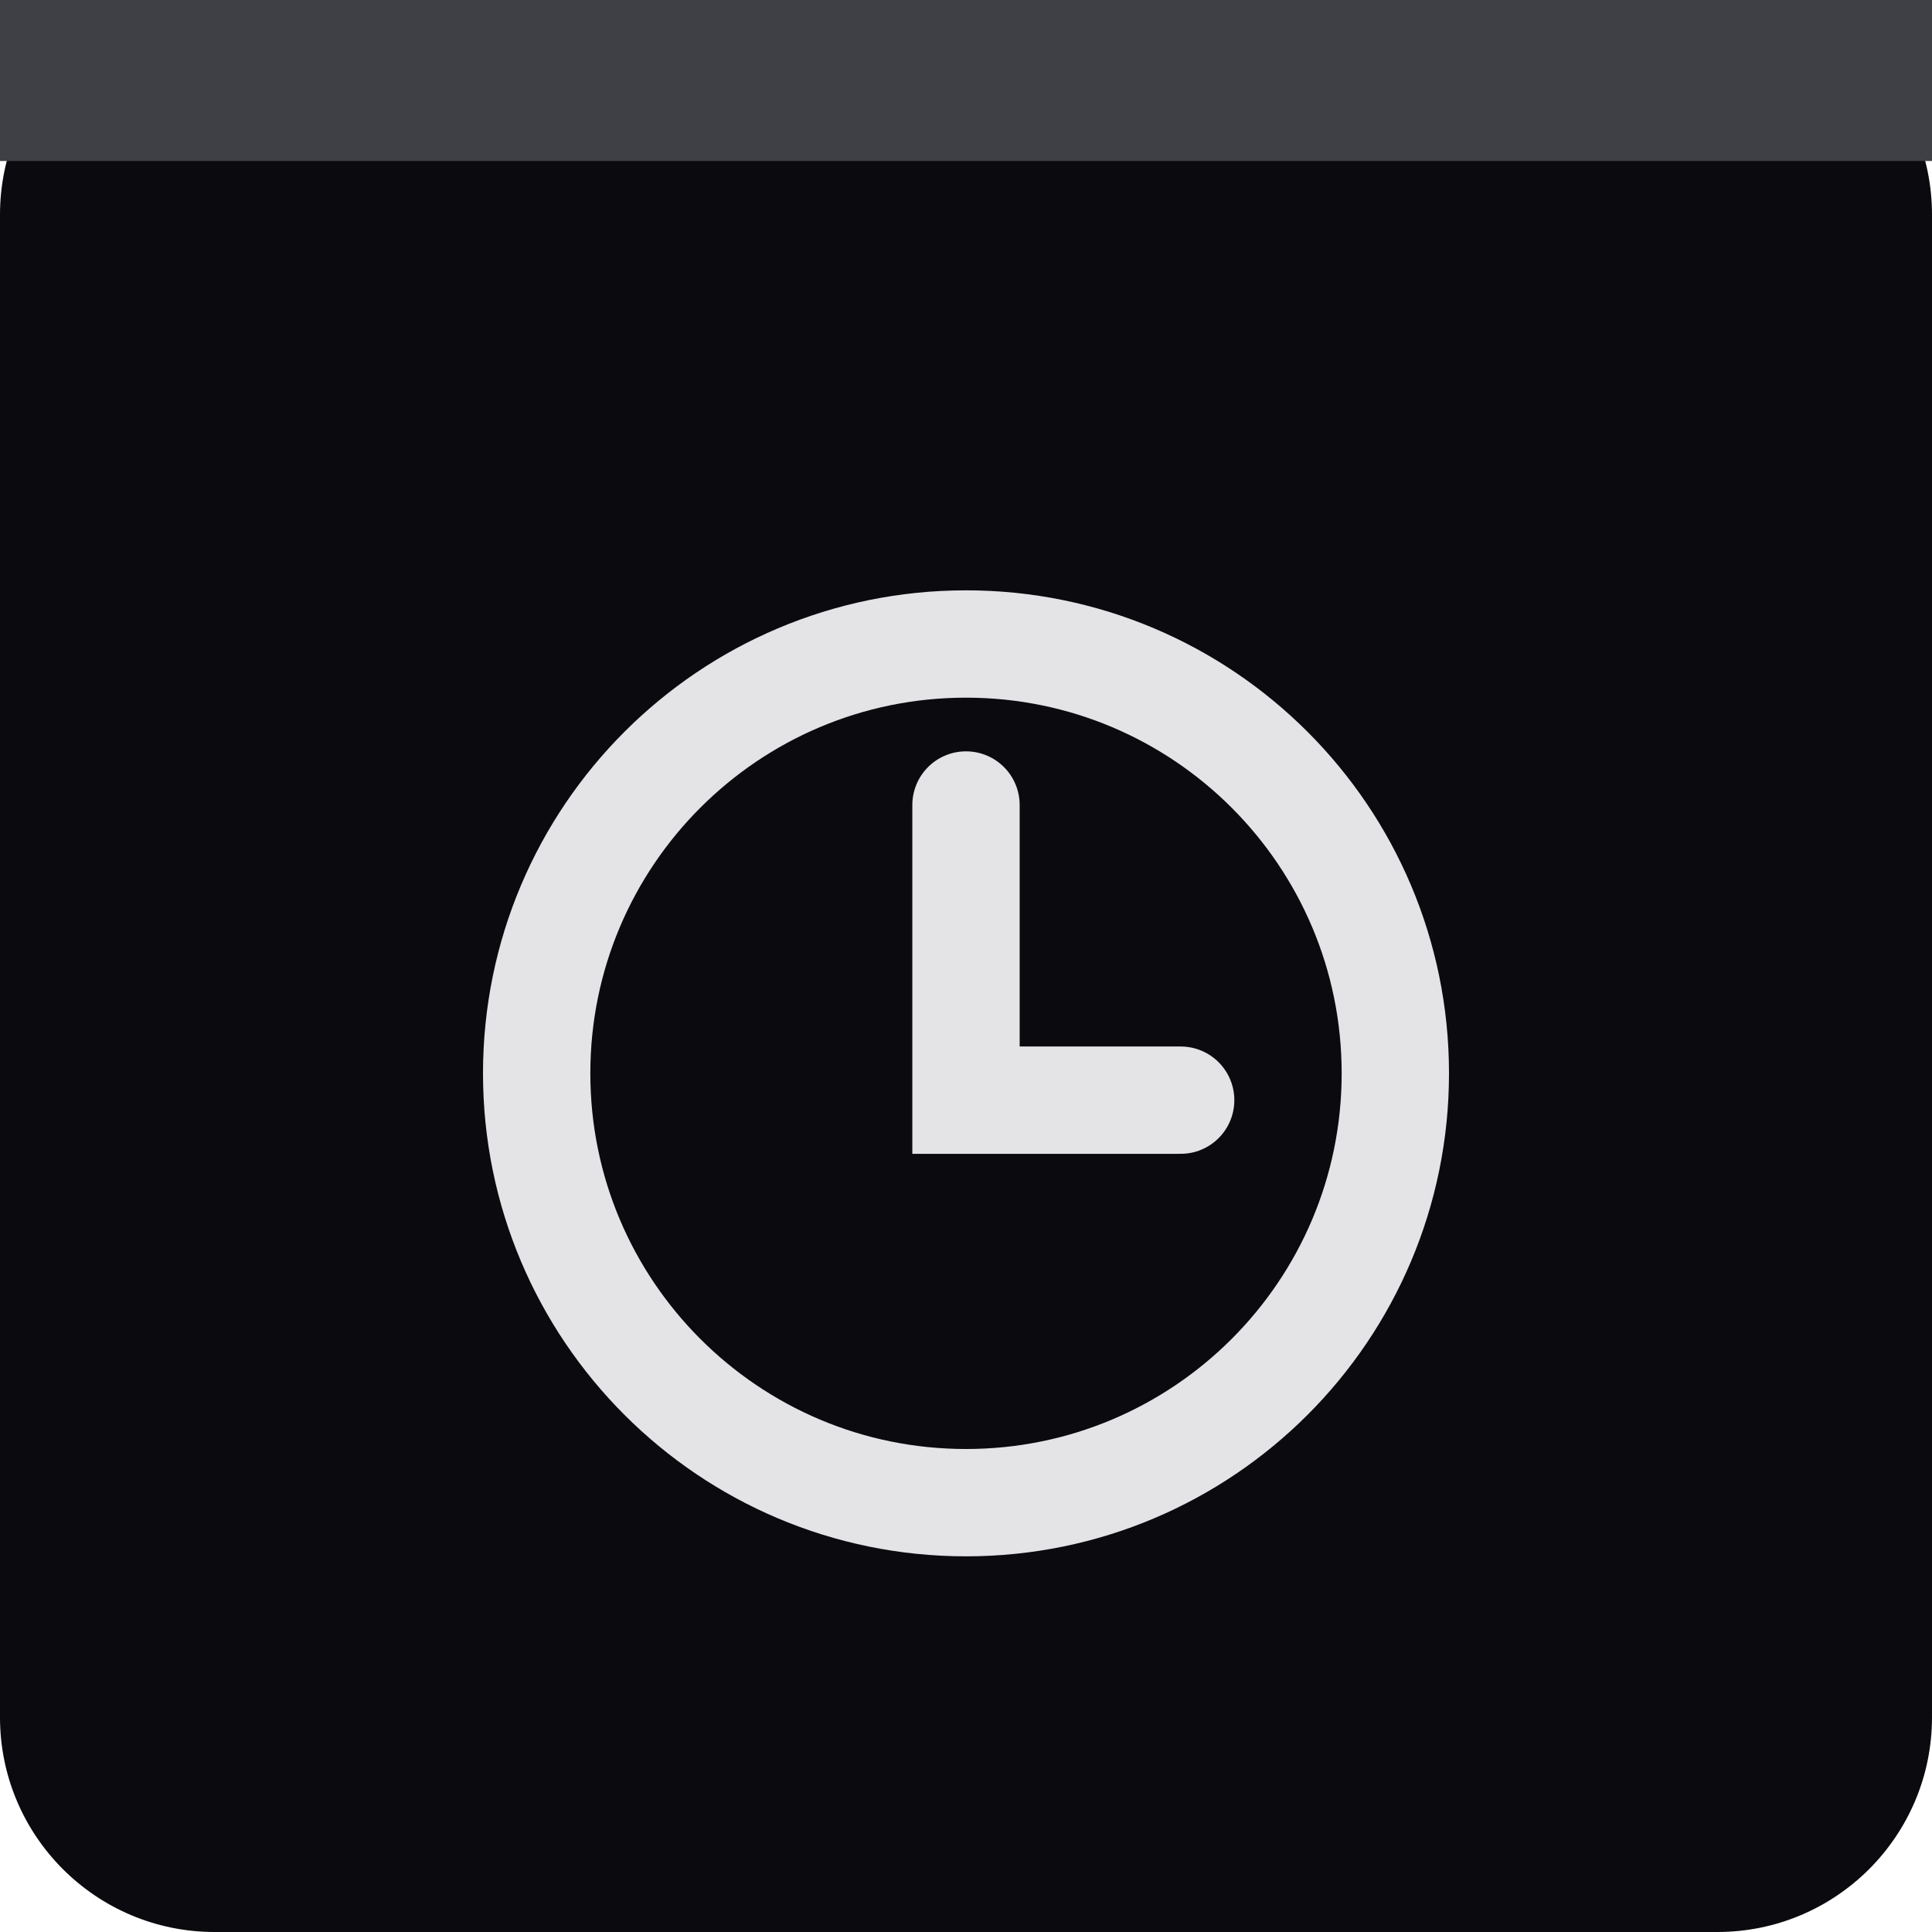
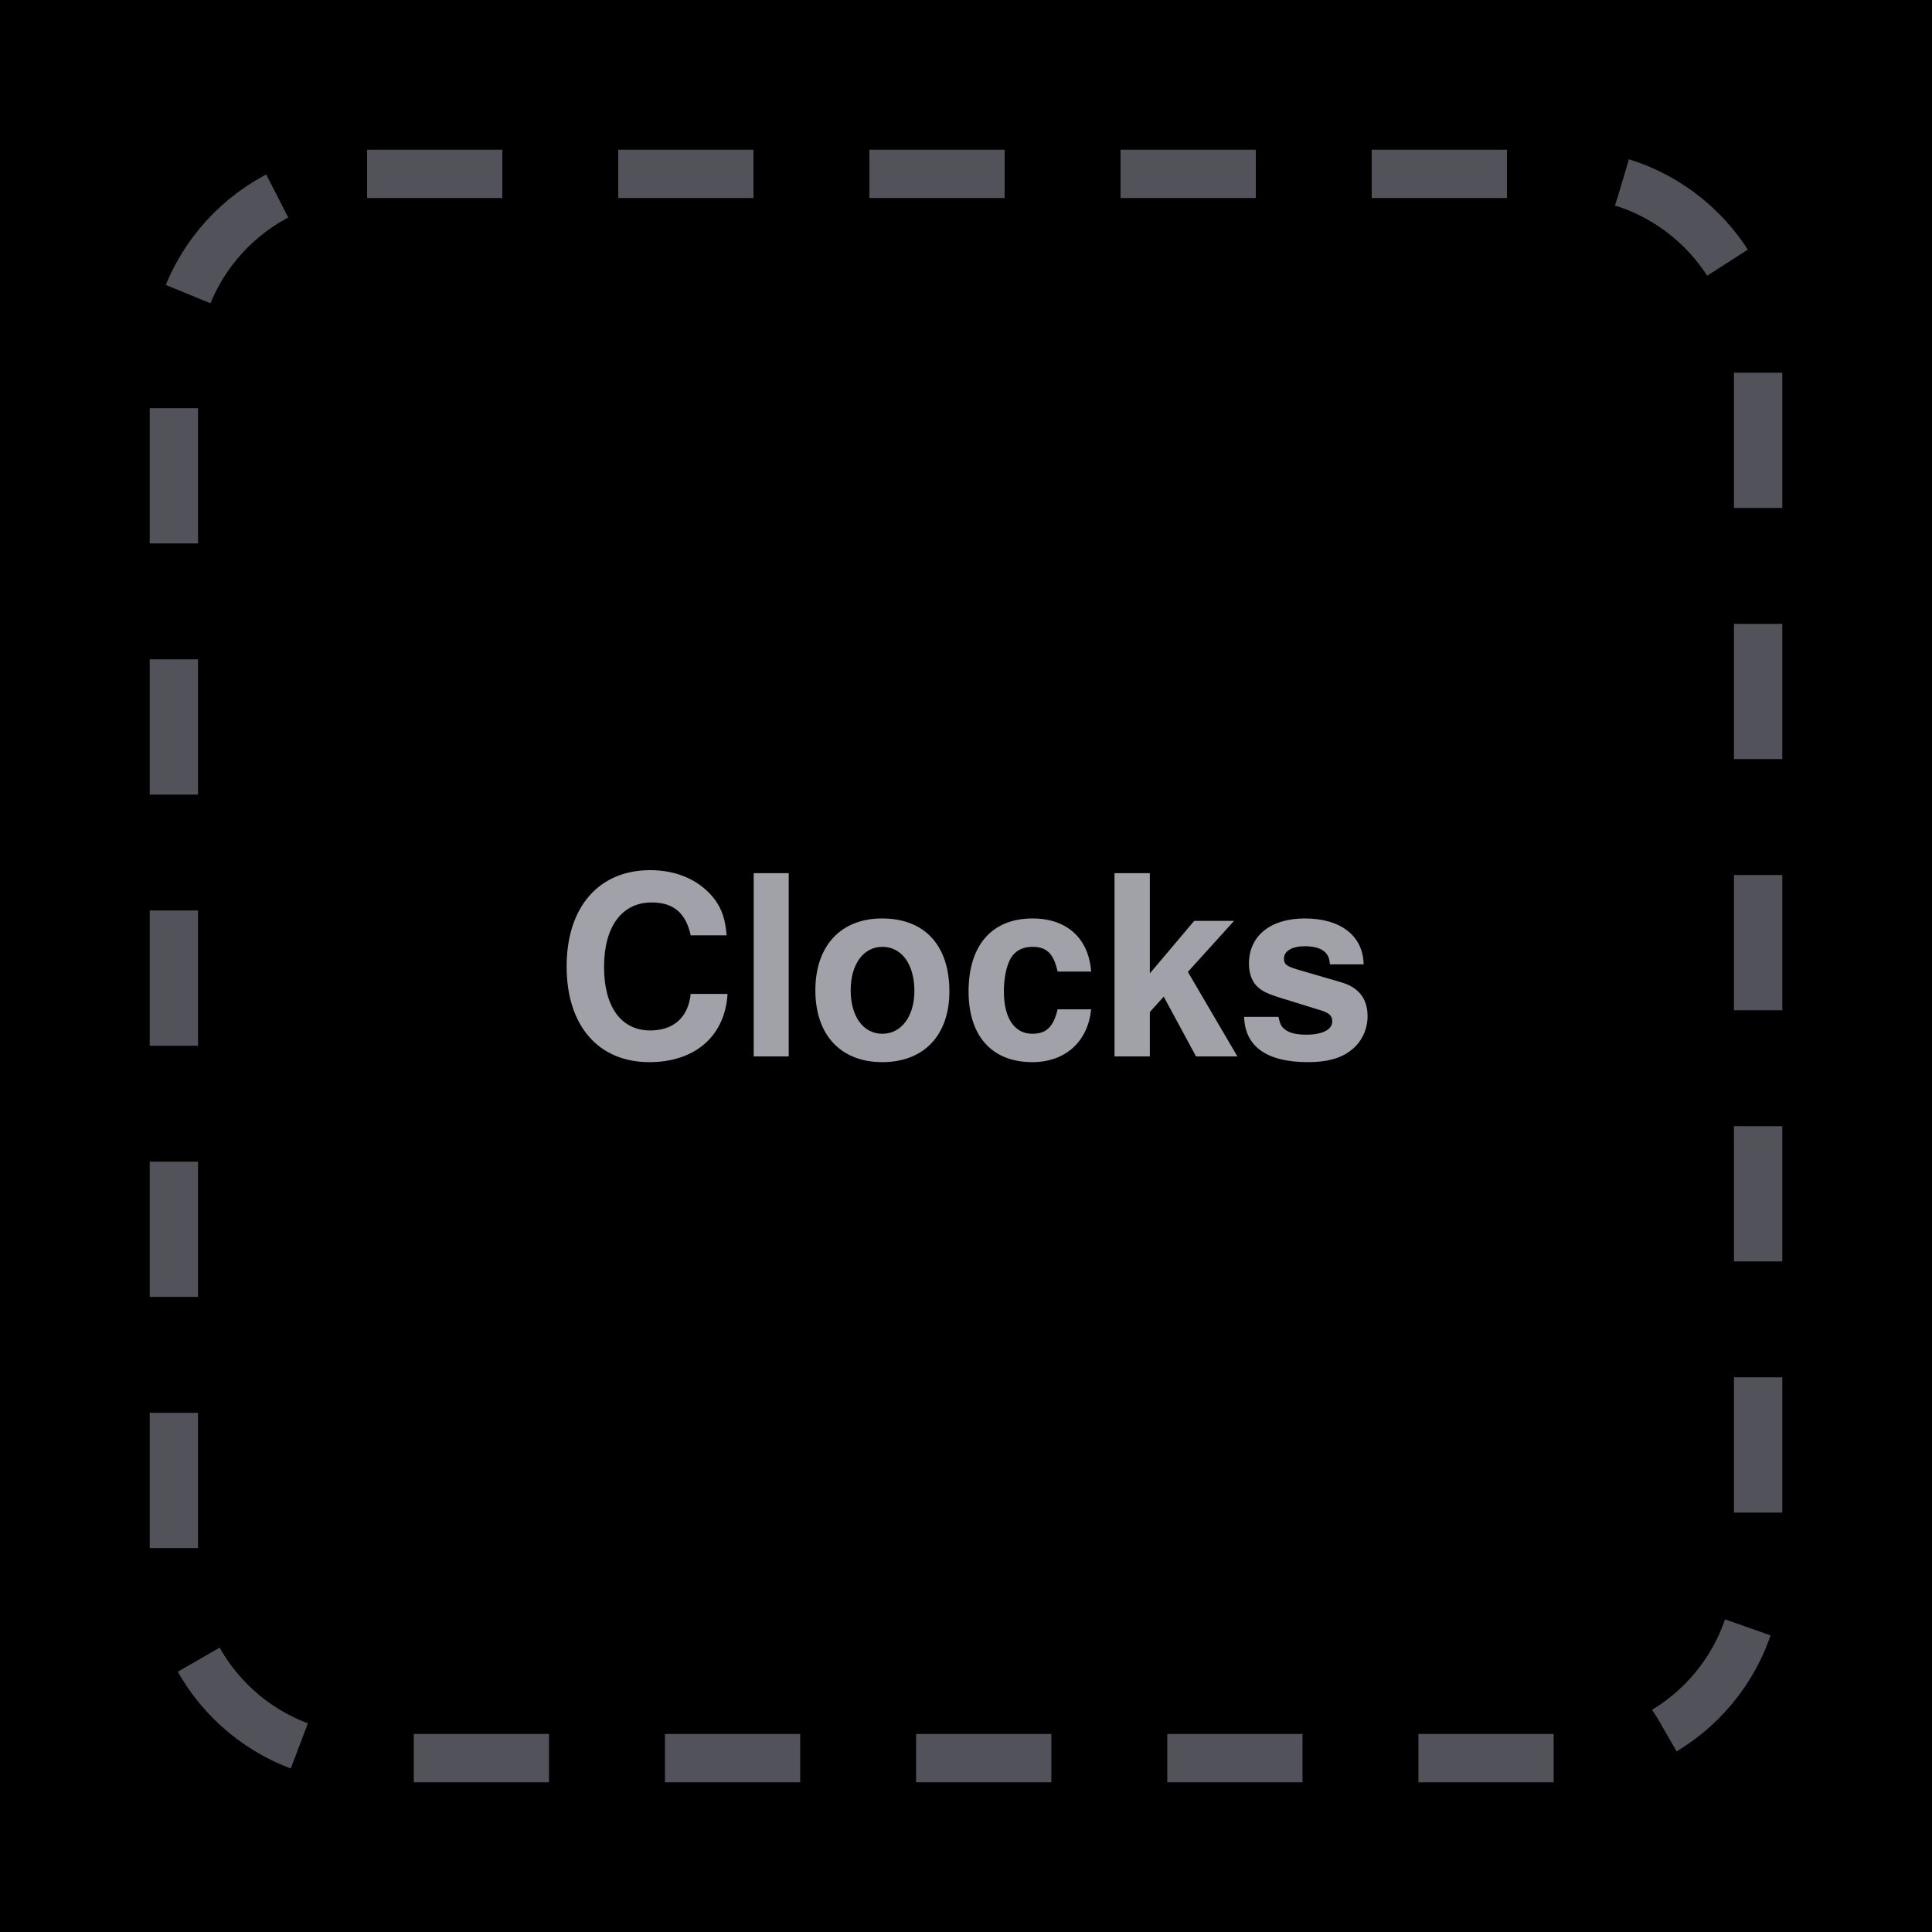
- <svg xmlns="http://www.w3.org/2000/svg" viewBox="0 0 72 72" width="72" height="72">
-   <rect width="72" height="72" rx="8" fill="#0b0b0f" />
-   <rect y="0" width="72" height="6" fill="#3f3f46" />
-   <circle cx="36" cy="40" r="16" fill="none" stroke="#e4e4e7" stroke-width="4" />
-   <path d="M36 30v11h8" fill="none" stroke="#e4e4e7" stroke-width="4" stroke-linecap="round" />
+ <svg xmlns="http://www.w3.org/2000/svg" viewBox="0 0 100 100" width="100" height="100">
+   <rect width="100" height="100" fill="#000000" />
+   <rect x="9" y="9" width="82" height="82" rx="10" fill="none" stroke="#52525b" stroke-width="2.5" stroke-dasharray="7 6" />
+   <text x="50" y="54.68" fill="#a1a1aa" font-family="'Helvetica Neue', Helvetica, Arial, sans-serif" font-size="13" font-weight="700" text-anchor="middle">Clocks</text>
</svg>
